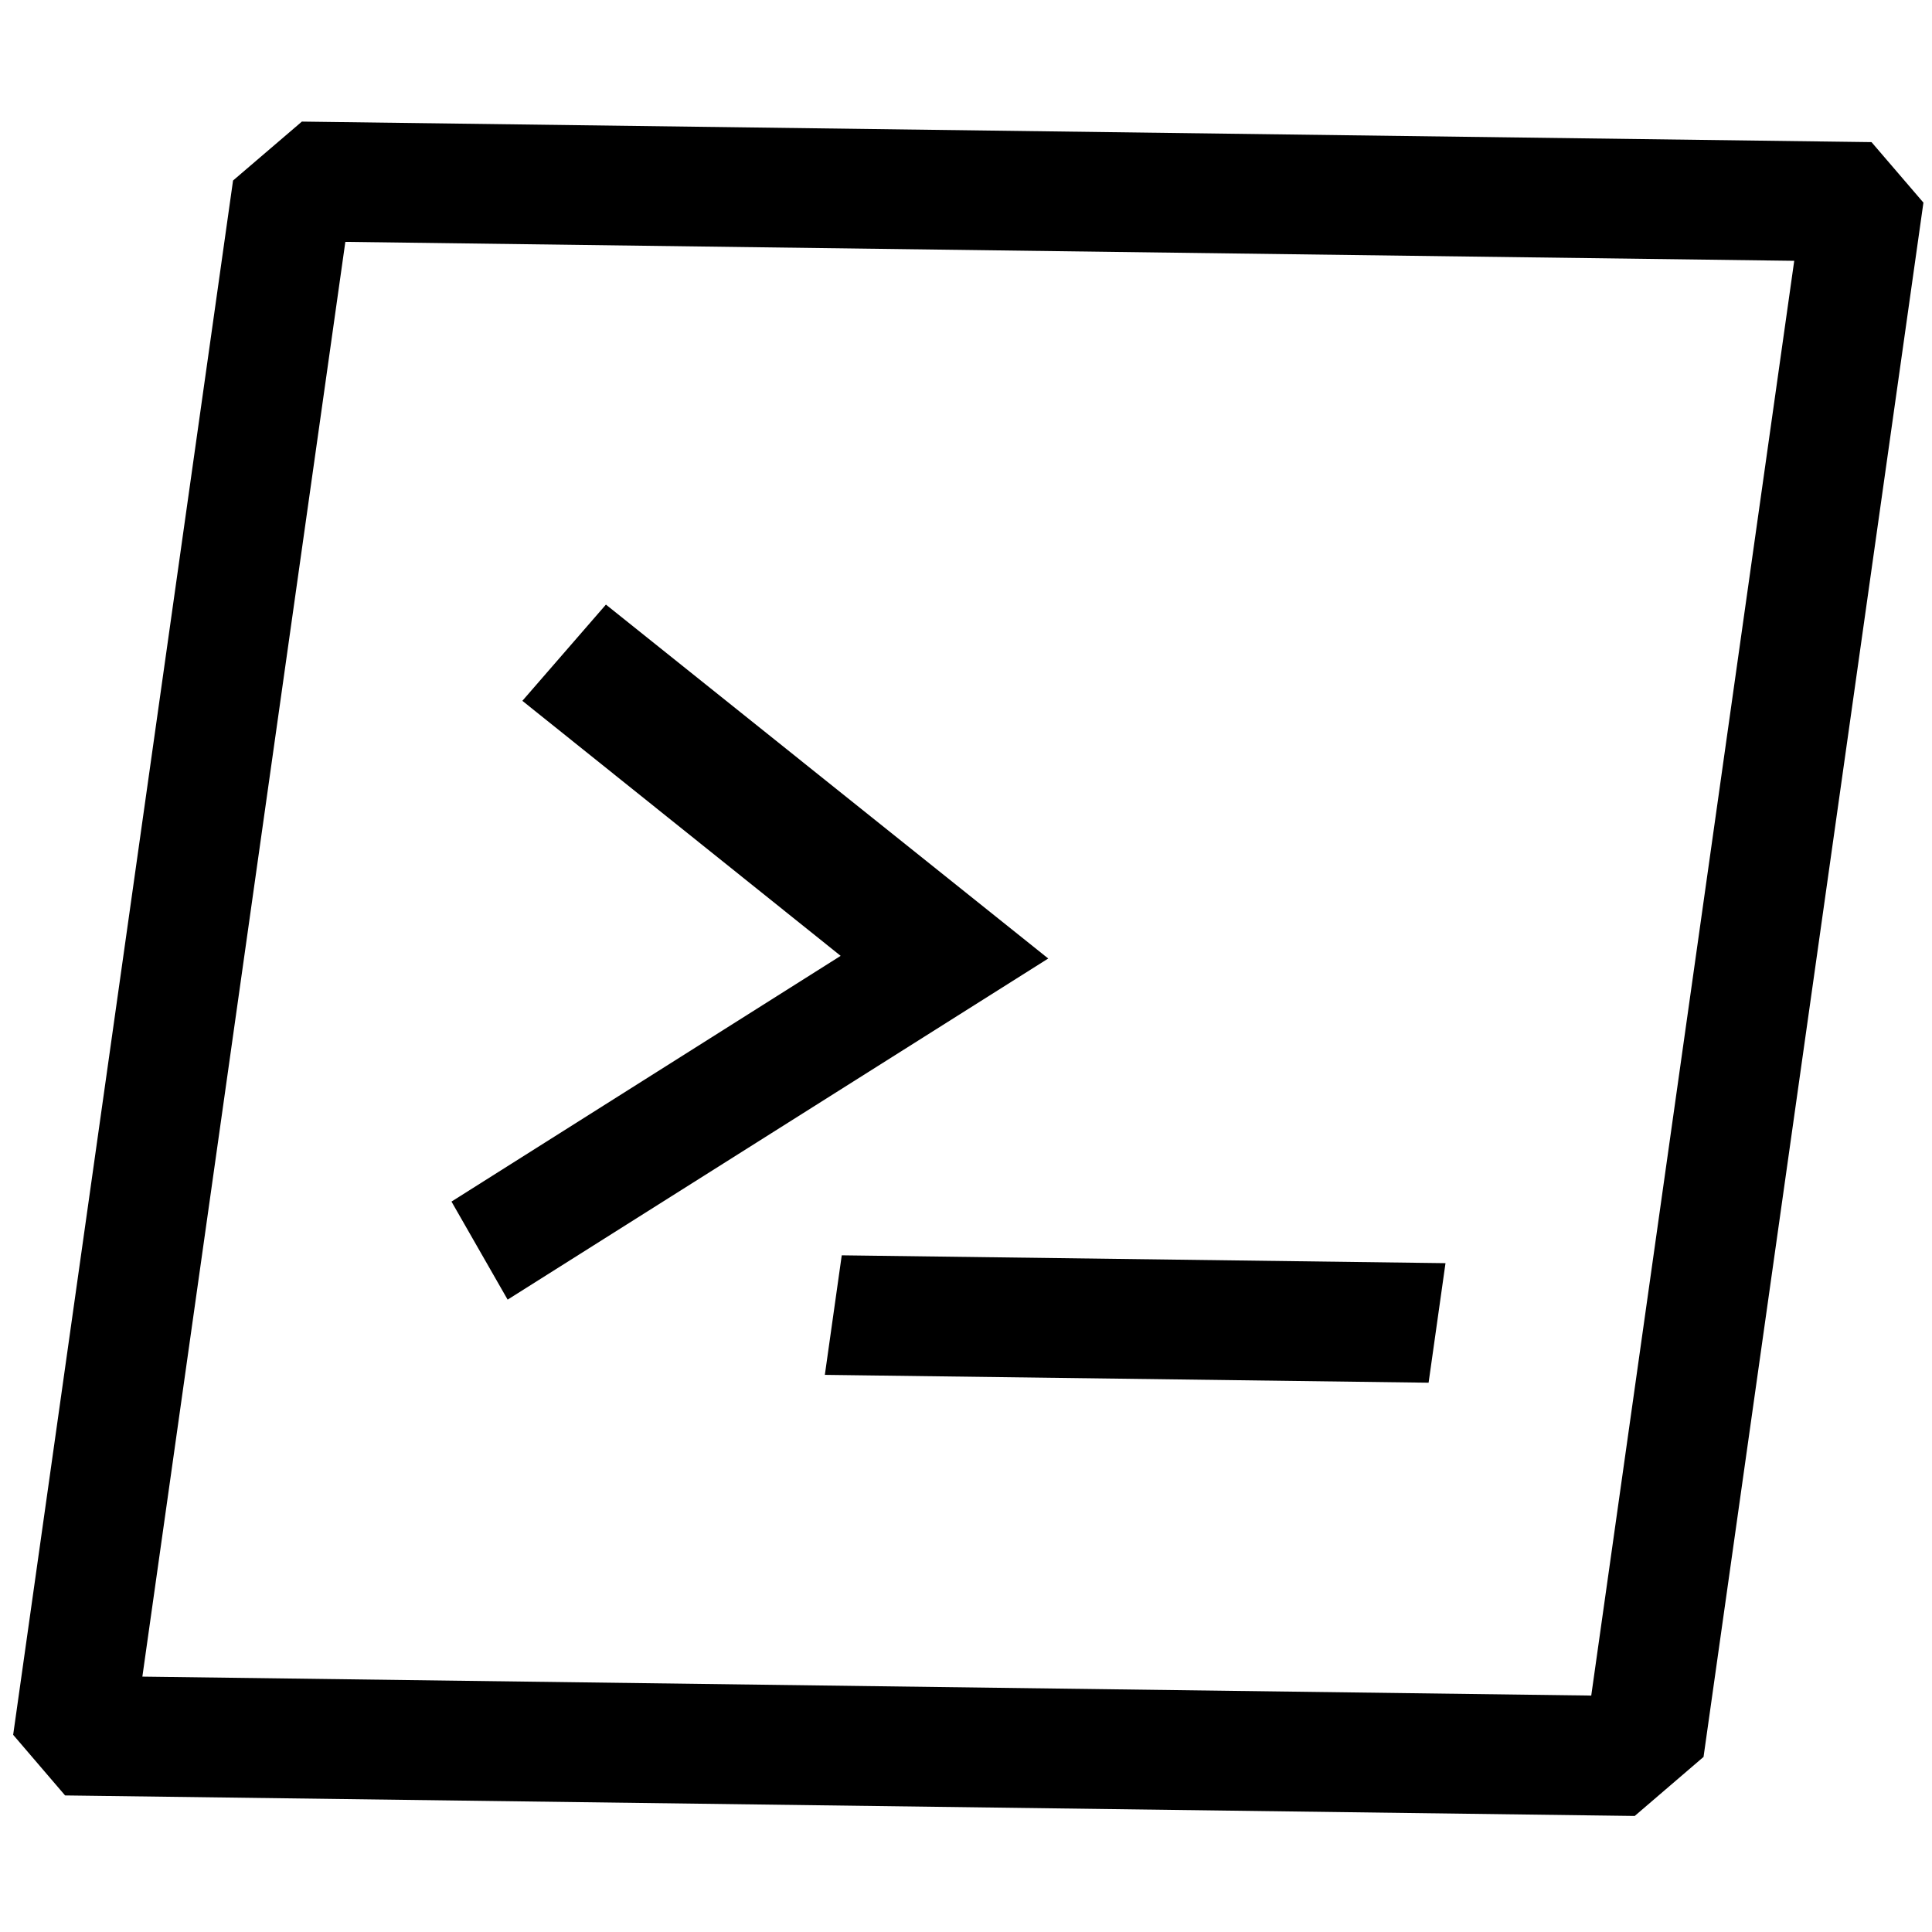
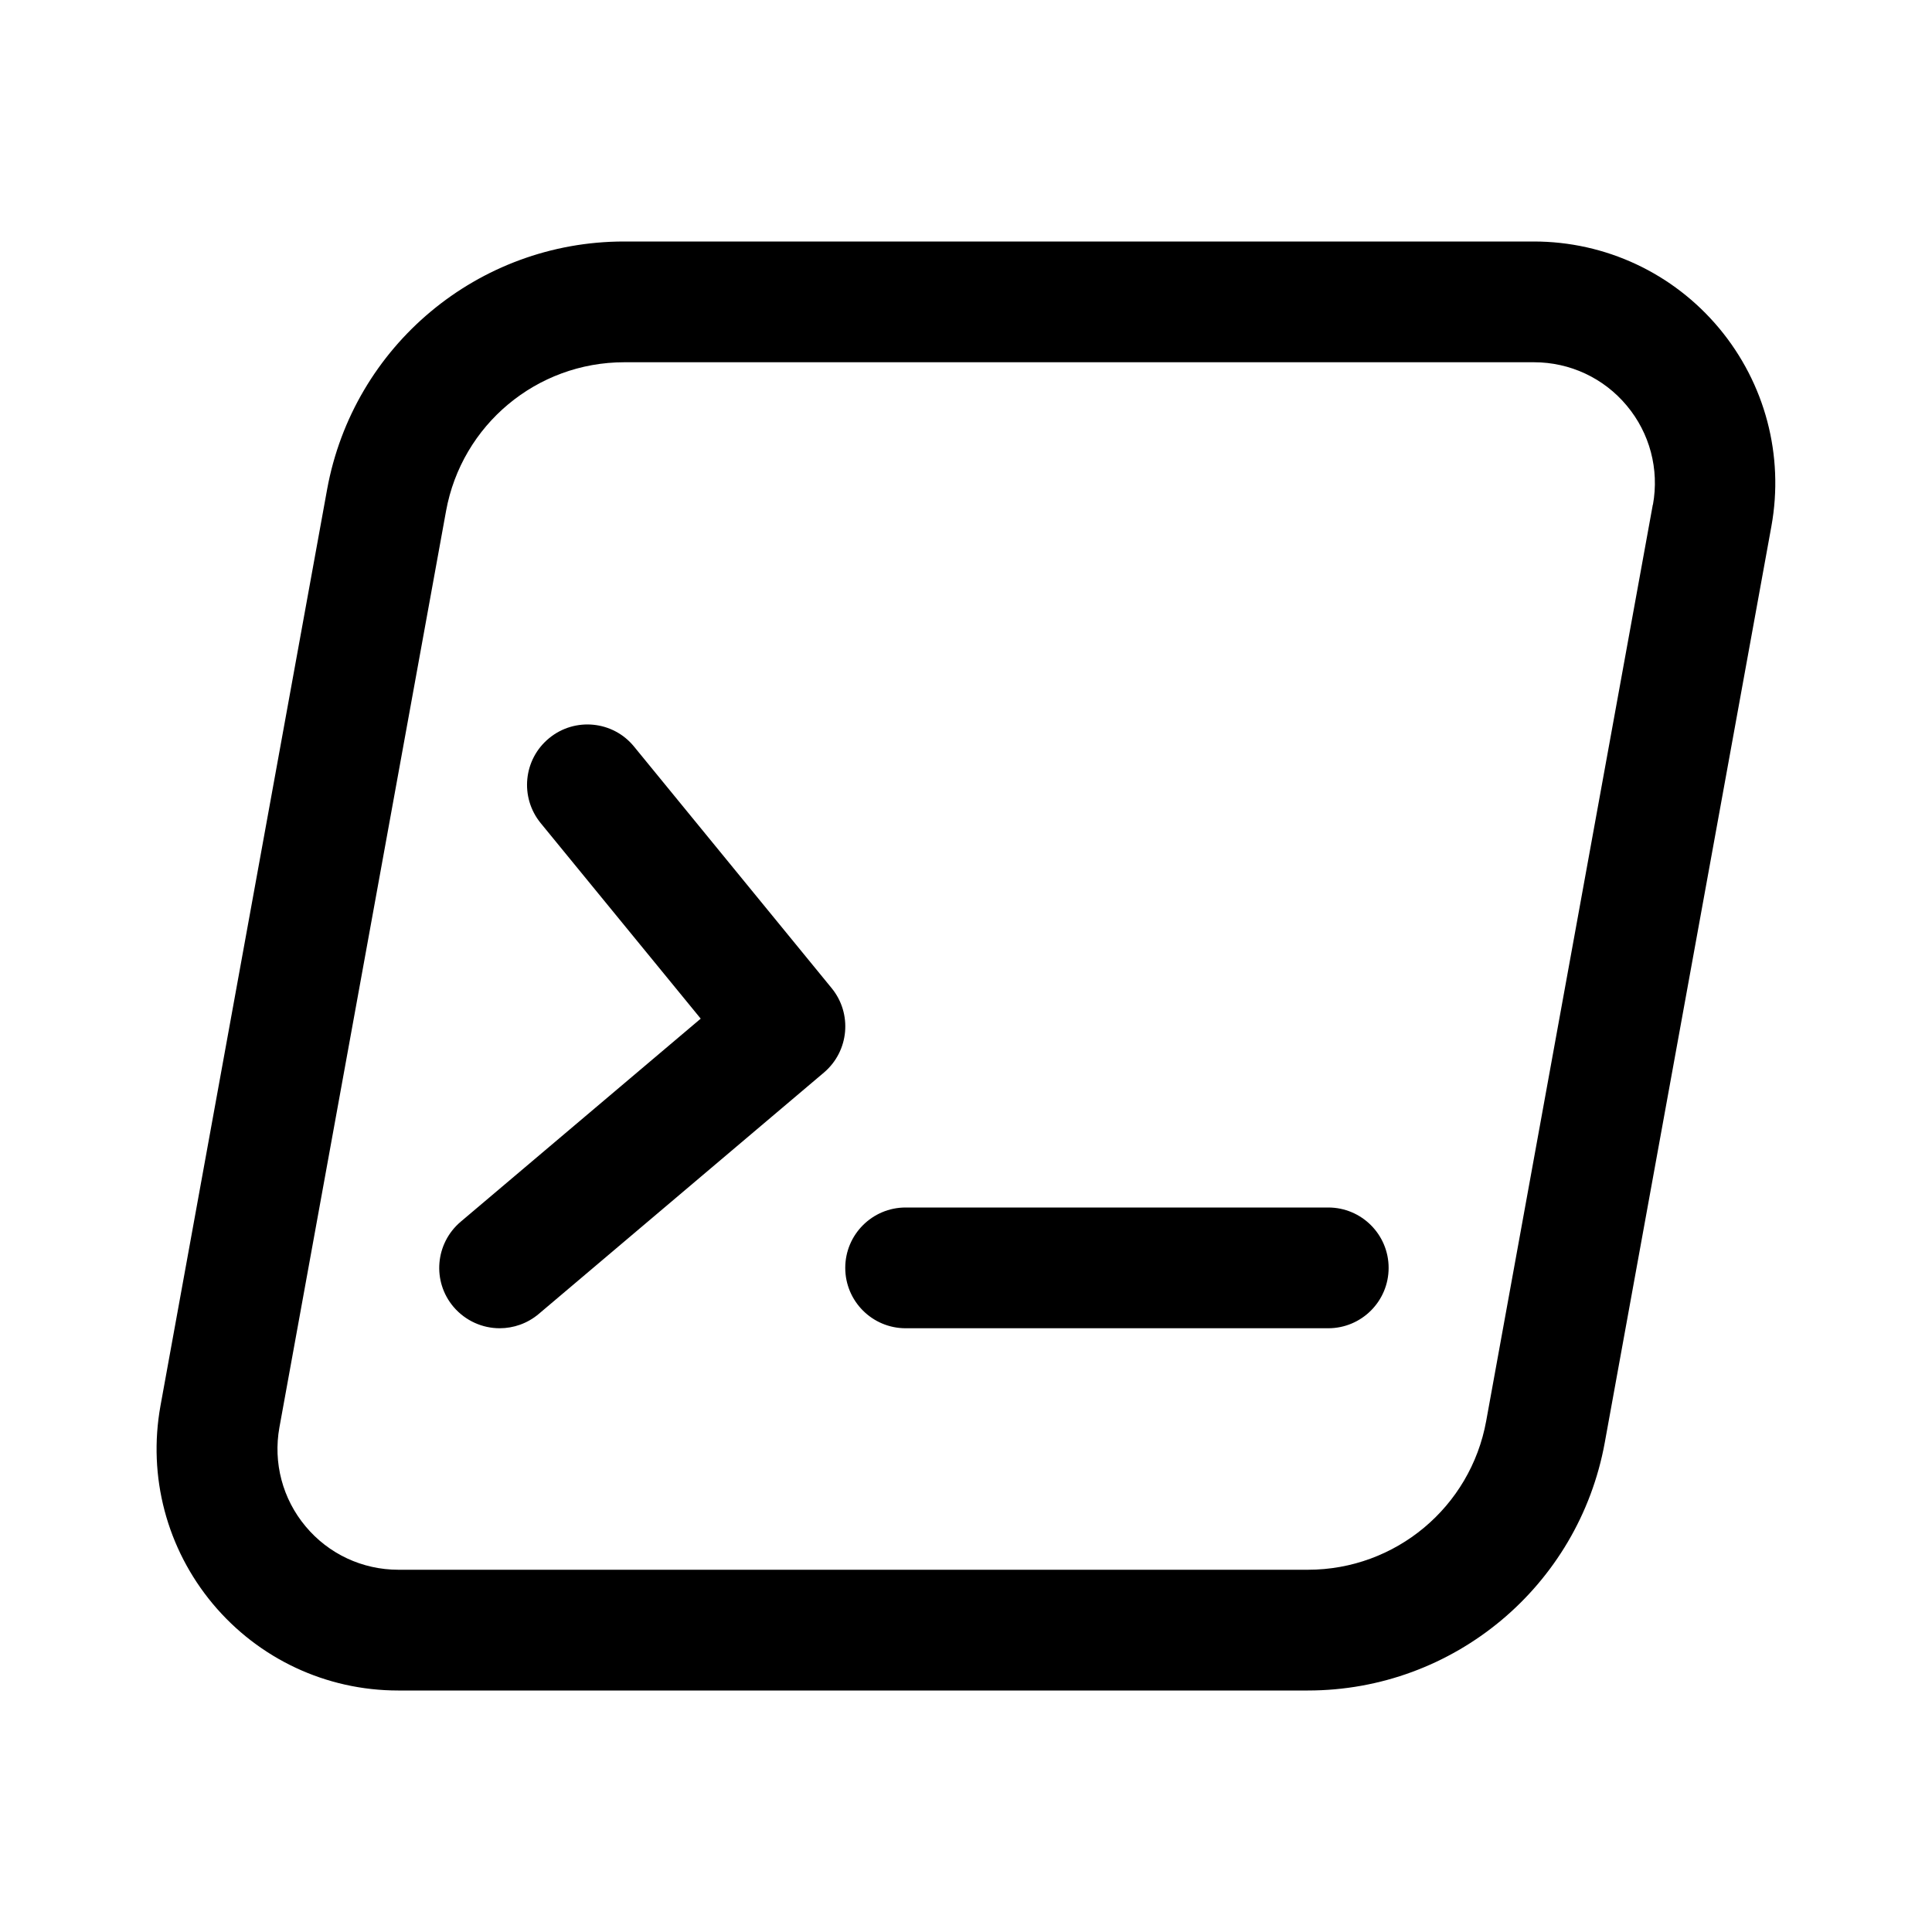
<svg xmlns="http://www.w3.org/2000/svg" width="16" height="16" viewBox="0 0 16 16" fill="currentColor">
-   <path d="M6.971 10.396L6.831 11.386L11.831 11.451L11.971 10.461L6.971 10.396Z" />
-   <path d="M8.681 7.938L5.018 5.007L4.326 5.804L6.962 7.916L3.739 9.951L4.204 10.763L8.681 7.938Z" />
-   <path fill-rule="evenodd" clip-rule="evenodd" d="M2.5 1.007L15.499 1.177L15.929 1.678L14.108 14.55L13.538 15.039L0.539 14.869L0.109 14.367L1.93 1.495L2.5 1.007ZM1.179 13.885L13.178 14.042L14.859 2.16L2.86 2.003L1.179 13.885Z" />
+   <path d="M14.237 2.718C13.856 2.262 13.297 2 12.702 2H5.168C3.96 2 2.926 2.864 2.709 4.053L1.329 11.642C1.223 12.228 1.381 12.825 1.762 13.282C2.143 13.738 2.702 14 3.297 14H10.831C12.039 14 13.073 13.136 13.29 11.947L14.67 4.358C14.776 3.772 14.618 3.175 14.237 2.718ZM13.688 4.179L12.308 11.768C12.178 12.482 11.557 13 10.832 13H3.299C3.001 13 2.721 12.869 2.531 12.641C2.34 12.413 2.261 12.114 2.314 11.821L3.694 4.232C3.824 3.518 4.445 3 5.17 3H12.704C13.002 3 13.282 3.131 13.472 3.359C13.663 3.587 13.742 3.886 13.689 4.179H13.688ZM6.887 8.183C7.06 8.394 7.032 8.705 6.824 8.882L4.461 10.882C4.367 10.961 4.252 11 4.138 11C3.996 11 3.855 10.939 3.756 10.823C3.577 10.612 3.604 10.297 3.815 10.118L5.803 8.436L4.478 6.817C4.303 6.603 4.334 6.288 4.548 6.113C4.761 5.938 5.077 5.969 5.251 6.183L6.887 8.183ZM11.5 10.5C11.5 10.776 11.276 11 11 11H7.5C7.224 11 7 10.776 7 10.5C7 10.224 7.224 10 7.5 10H11C11.276 10 11.5 10.224 11.5 10.5Z" />
</svg>
